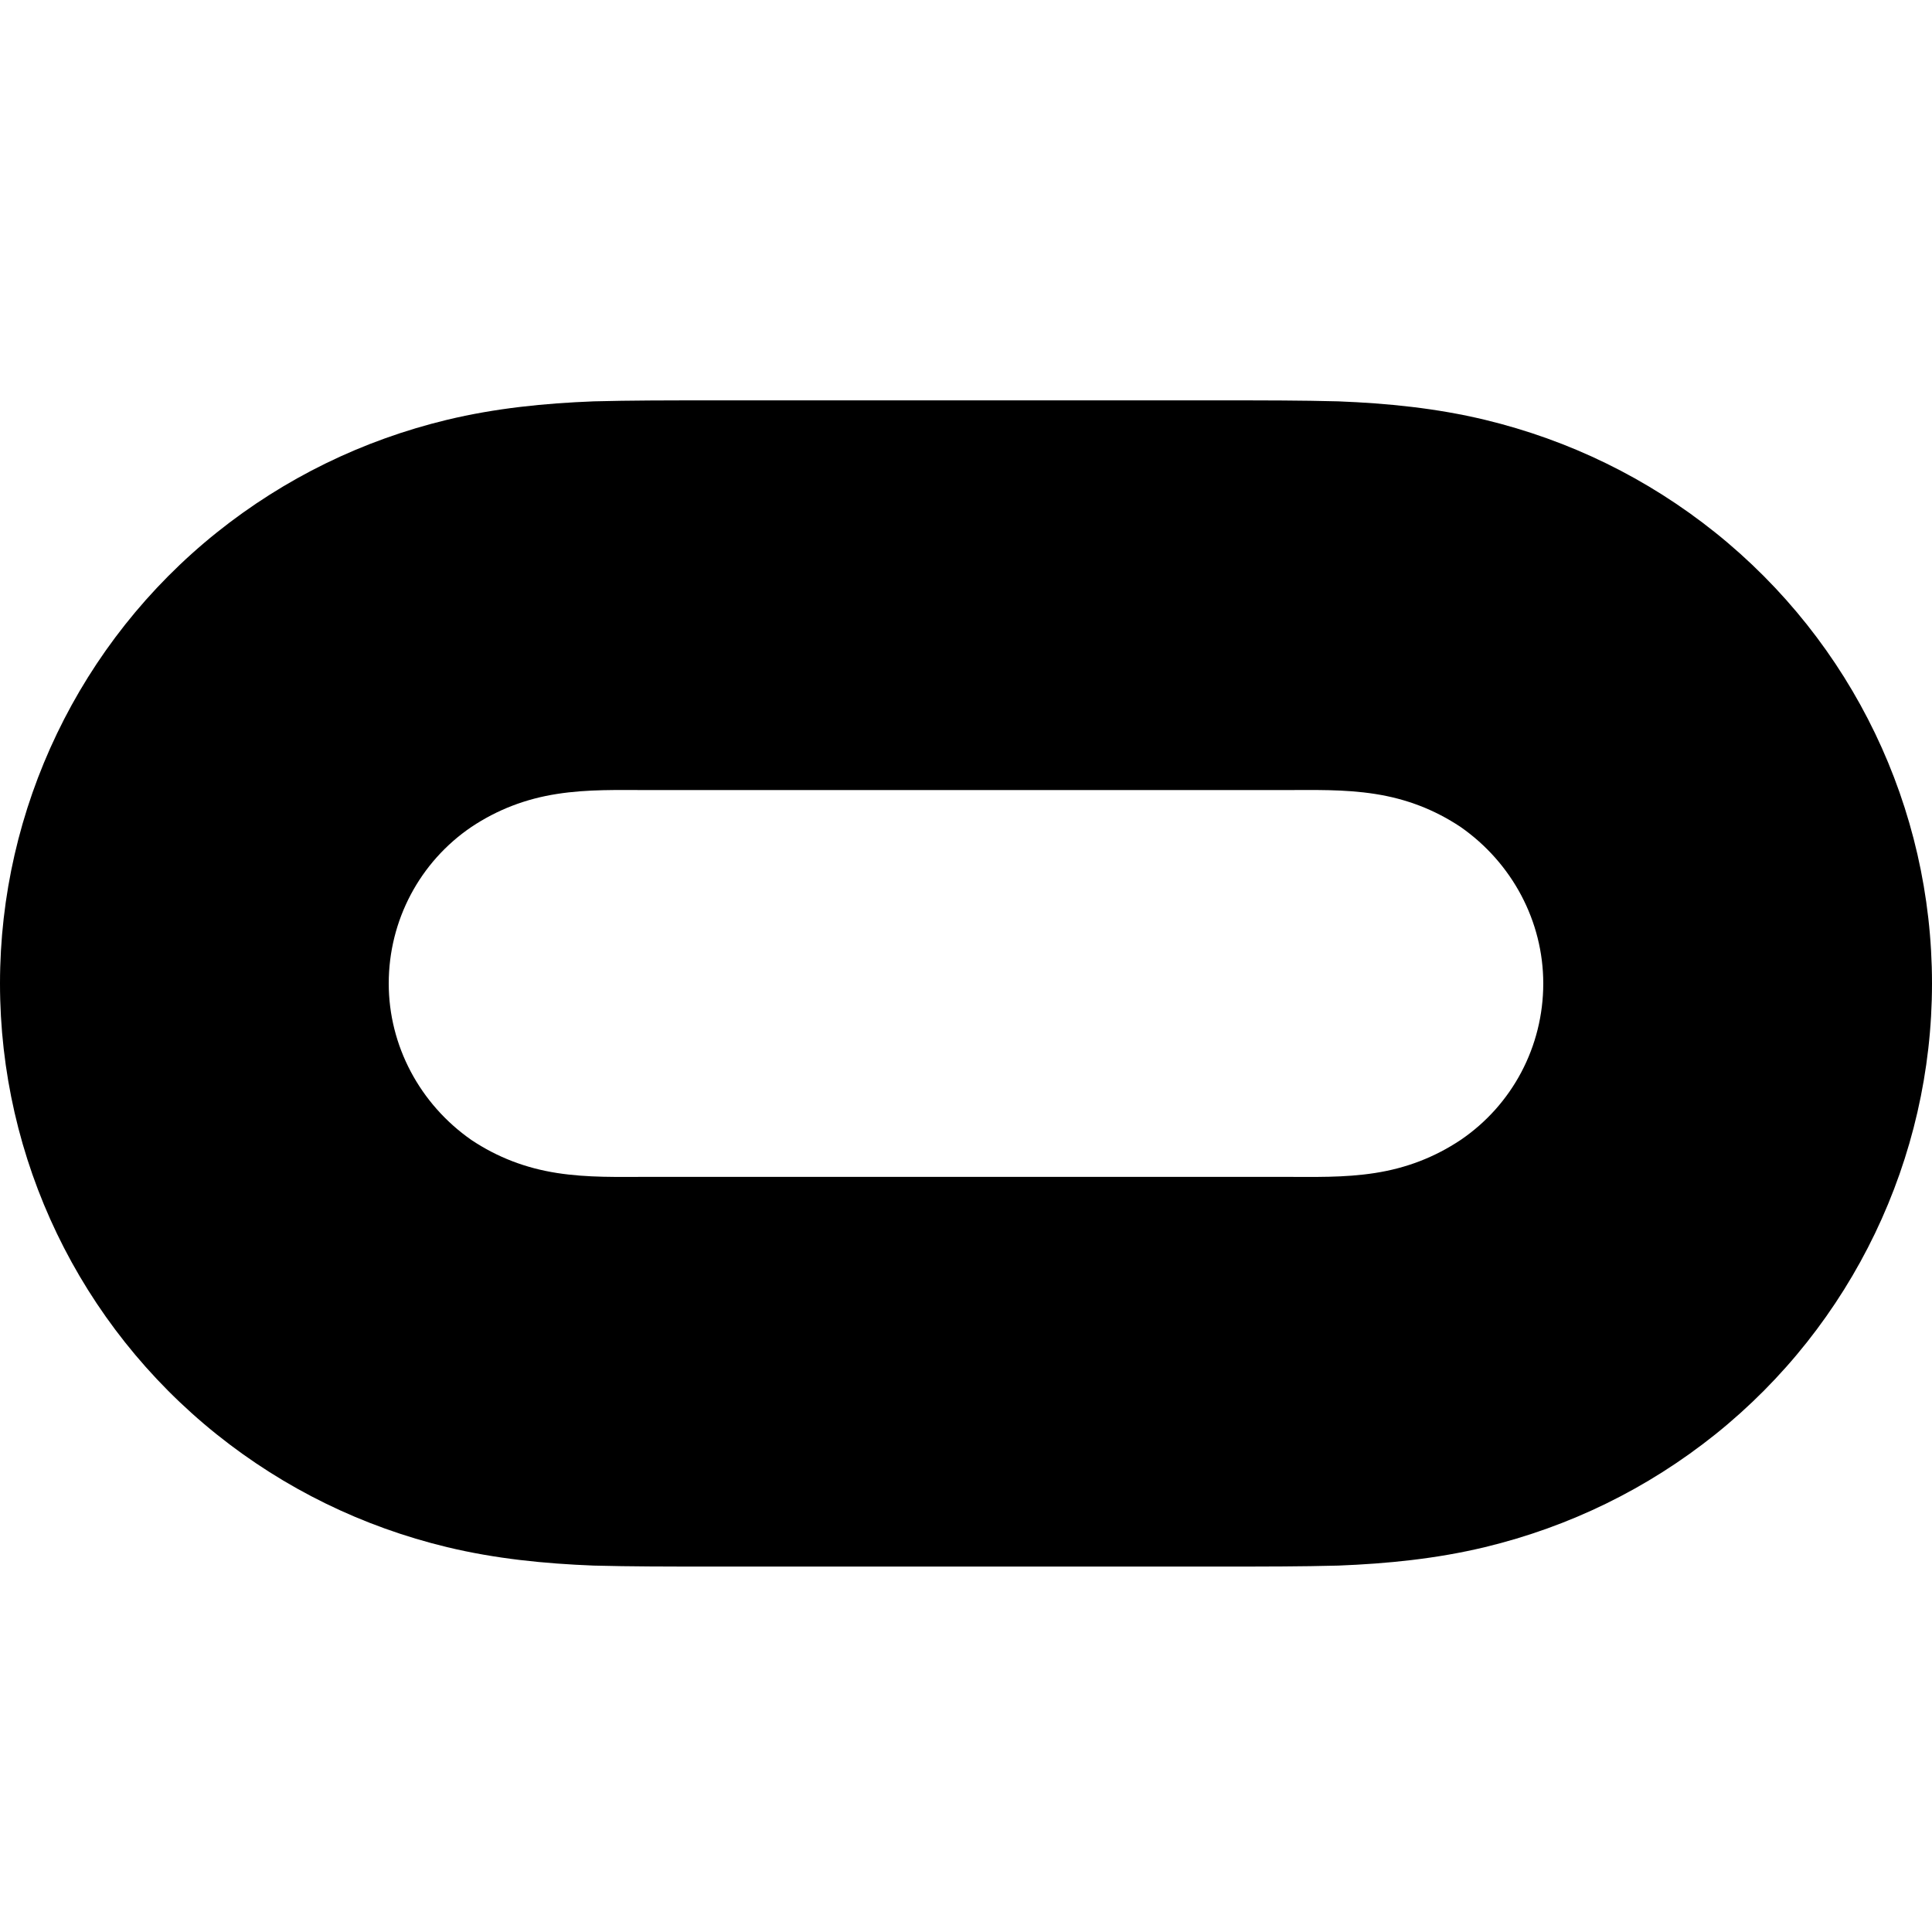
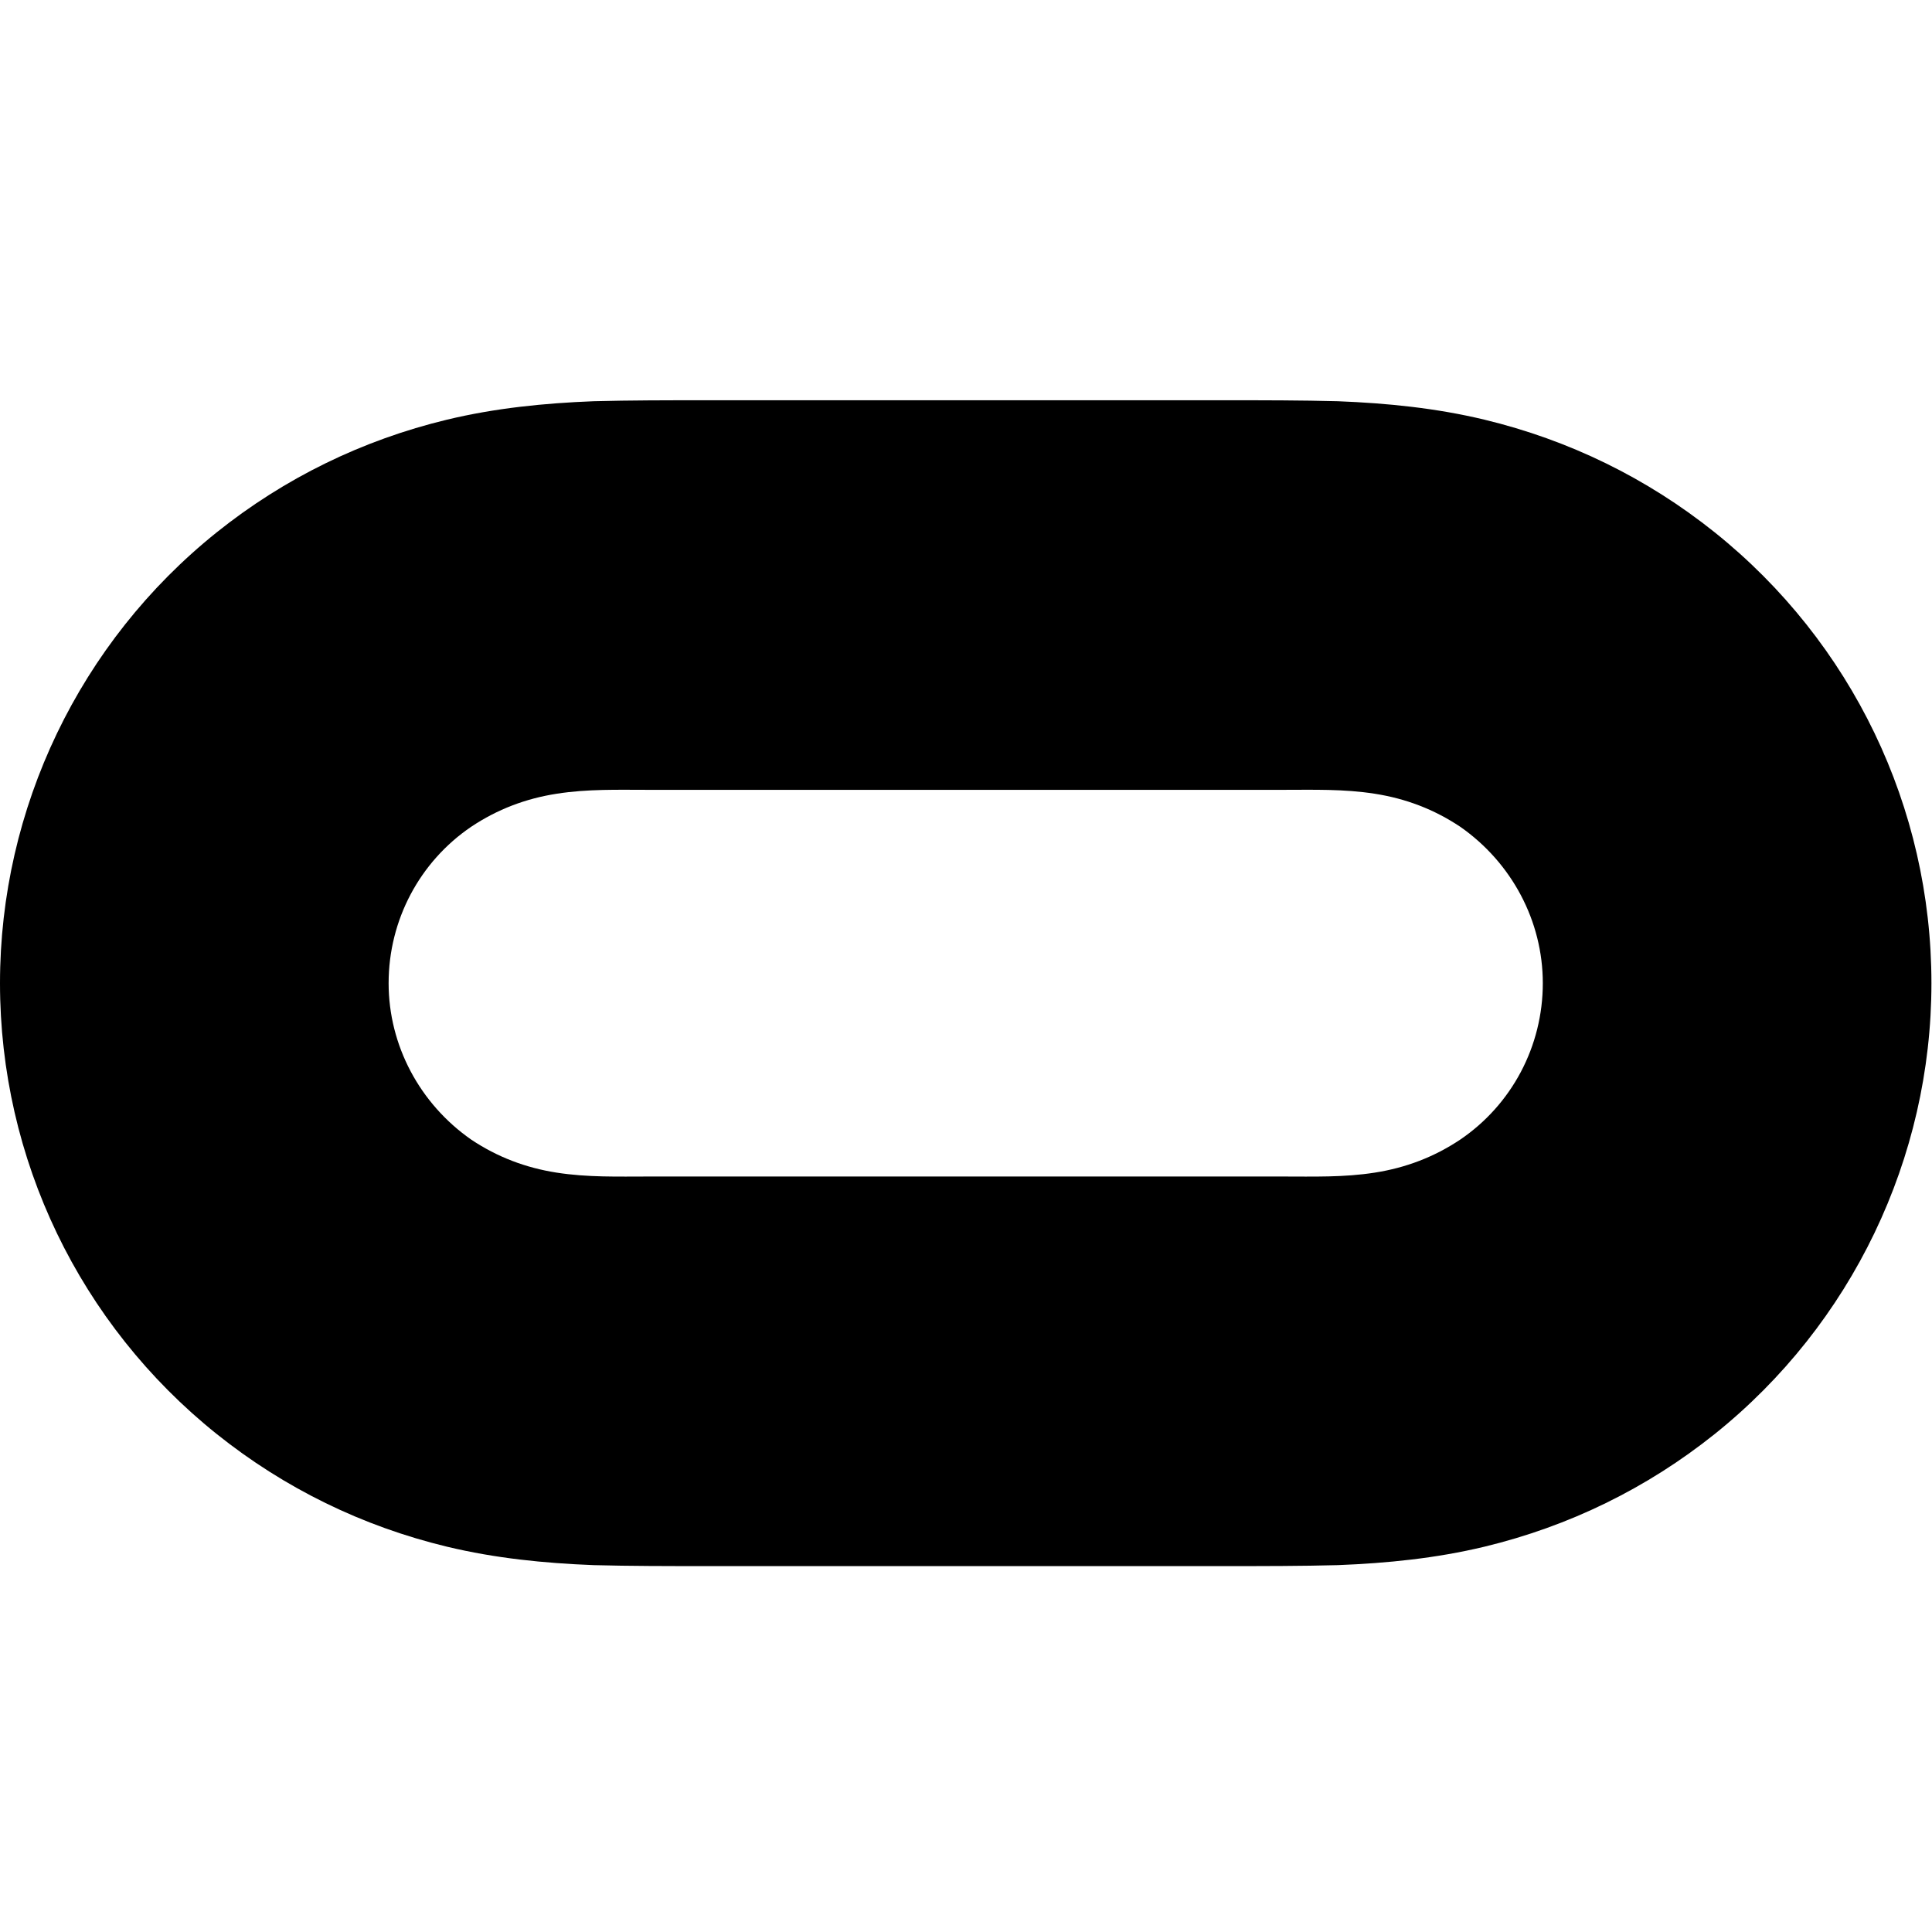
- <svg xmlns="http://www.w3.org/2000/svg" version="1.1" id="Layer_1" x="0px" y="0px" width="306.91" height="306.91" viewBox="0 0 306.91 306.91" enable-background="new 0 0 2081.584 677.864" xml:space="preserve">
-   <defs id="defs35" />
-   <link type="text/css" id="dark-mode" rel="stylesheet" href="" />
-   <style type="text/css" id="dark-mode-custom-style" />
-   <g id="g30" transform="translate(-223.963,-124.65)">
-     <path d="m 496.445,209.248 c -10.806,-8.646 -23.157,-14.667 -36.588,-17.909 -7.719,-1.852 -15.438,-2.624 -23.312,-2.933 -5.867,-0.154 -11.733,-0.154 -17.599,-0.154 -27.634,0 -55.423,0 -83.057,0 -5.866,0 -11.733,0 -17.599,0.154 -7.873,0.309 -15.592,1.081 -23.312,2.933 -13.431,3.242 -25.782,9.263 -36.588,17.909 -21.768,17.445 -34.427,43.844 -34.427,71.632 0,27.943 12.659,54.188 34.427,71.633 10.806,8.645 23.157,14.666 36.588,17.908 7.719,1.853 15.439,2.624 23.312,2.933 5.867,0.154 11.734,0.154 17.599,0.154 27.635,0 55.424,0 83.057,0 5.867,0 11.733,0 17.599,-0.154 7.874,-0.309 15.593,-1.081 23.312,-2.933 13.431,-3.242 25.782,-9.263 36.588,-17.908 21.768,-17.445 34.428,-43.844 34.428,-71.633 0,-27.943 -12.66,-54.187 -34.428,-71.632 z m -40.448,96.488 c -4.168,2.779 -8.645,4.477 -13.585,5.249 -4.94,0.772 -9.726,0.617 -14.666,0.617 -33.501,0 -67.156,0 -100.657,0 -4.94,0 -9.725,0.154 -14.666,-0.617 -4.94,-0.772 -9.417,-2.47 -13.585,-5.249 -8.183,-5.712 -13.122,-14.975 -13.122,-24.856 0,-10.034 4.94,-19.298 13.122,-24.856 4.169,-2.778 8.645,-4.477 13.585,-5.248 4.941,-0.773 9.727,-0.618 14.666,-0.618 33.501,0 67.156,0 100.657,0 4.94,0 9.726,-0.155 14.666,0.618 4.94,0.771 9.417,2.47 13.585,5.248 8.183,5.712 13.123,14.976 13.123,24.856 0,10.035 -4.94,19.298 -13.123,24.856 z" id="path2" />
+ <svg xmlns="http://www.w3.org/2000/svg" width="100%" height="100%" viewBox="0 0 307 307" version="1.1" xml:space="preserve" style="fill-rule:evenodd;clip-rule:evenodd;stroke-linejoin:round;stroke-miterlimit:2;">
+   <g transform="matrix(1,0,0,1,-223.963,-124.65)">
+     <g id="g30">
+       <path id="path2" d="M496.445,209.248C485.639,200.602 473.288,194.581 459.857,191.339C452.138,189.487 444.419,188.715 436.545,188.406C430.678,188.252 424.812,188.252 418.946,188.252L335.889,188.252C330.023,188.252 324.156,188.252 318.29,188.406C310.417,188.715 302.698,189.487 294.978,191.339C281.547,194.581 269.196,200.602 258.39,209.248C236.622,226.693 223.963,253.092 223.963,280.88C223.963,308.823 236.622,335.068 258.39,352.513C269.196,361.158 281.547,367.179 294.978,370.421C302.697,372.274 310.417,373.045 318.29,373.354C324.157,373.508 330.024,373.508 335.889,373.508L418.946,373.508C424.813,373.508 430.679,373.508 436.545,373.354C444.419,373.045 452.138,372.273 459.857,370.421C473.288,367.179 485.639,361.158 496.445,352.513C518.213,335.068 530.873,308.669 530.873,280.88C530.873,252.937 518.213,226.693 496.445,209.248ZM455.997,305.736C451.829,308.515 447.352,310.213 442.412,310.985C437.472,311.757 432.686,311.602 427.746,311.602L327.089,311.602C322.149,311.602 317.364,311.756 312.423,310.985C307.483,310.213 303.006,308.515 298.838,305.736C290.655,300.024 285.716,290.761 285.716,280.88C285.716,270.846 290.656,261.582 298.838,256.024C303.007,253.246 307.483,251.547 312.423,250.776C317.364,250.003 322.15,250.158 327.089,250.158L427.746,250.158C432.686,250.158 437.472,250.003 442.412,250.776C447.352,251.547 451.829,253.246 455.997,256.024C464.18,261.736 469.12,271 469.12,280.88C469.12,290.915 464.18,300.178 455.997,305.736Z" style="fill-rule:nonzero;" />
+     </g>
  </g>
</svg>
